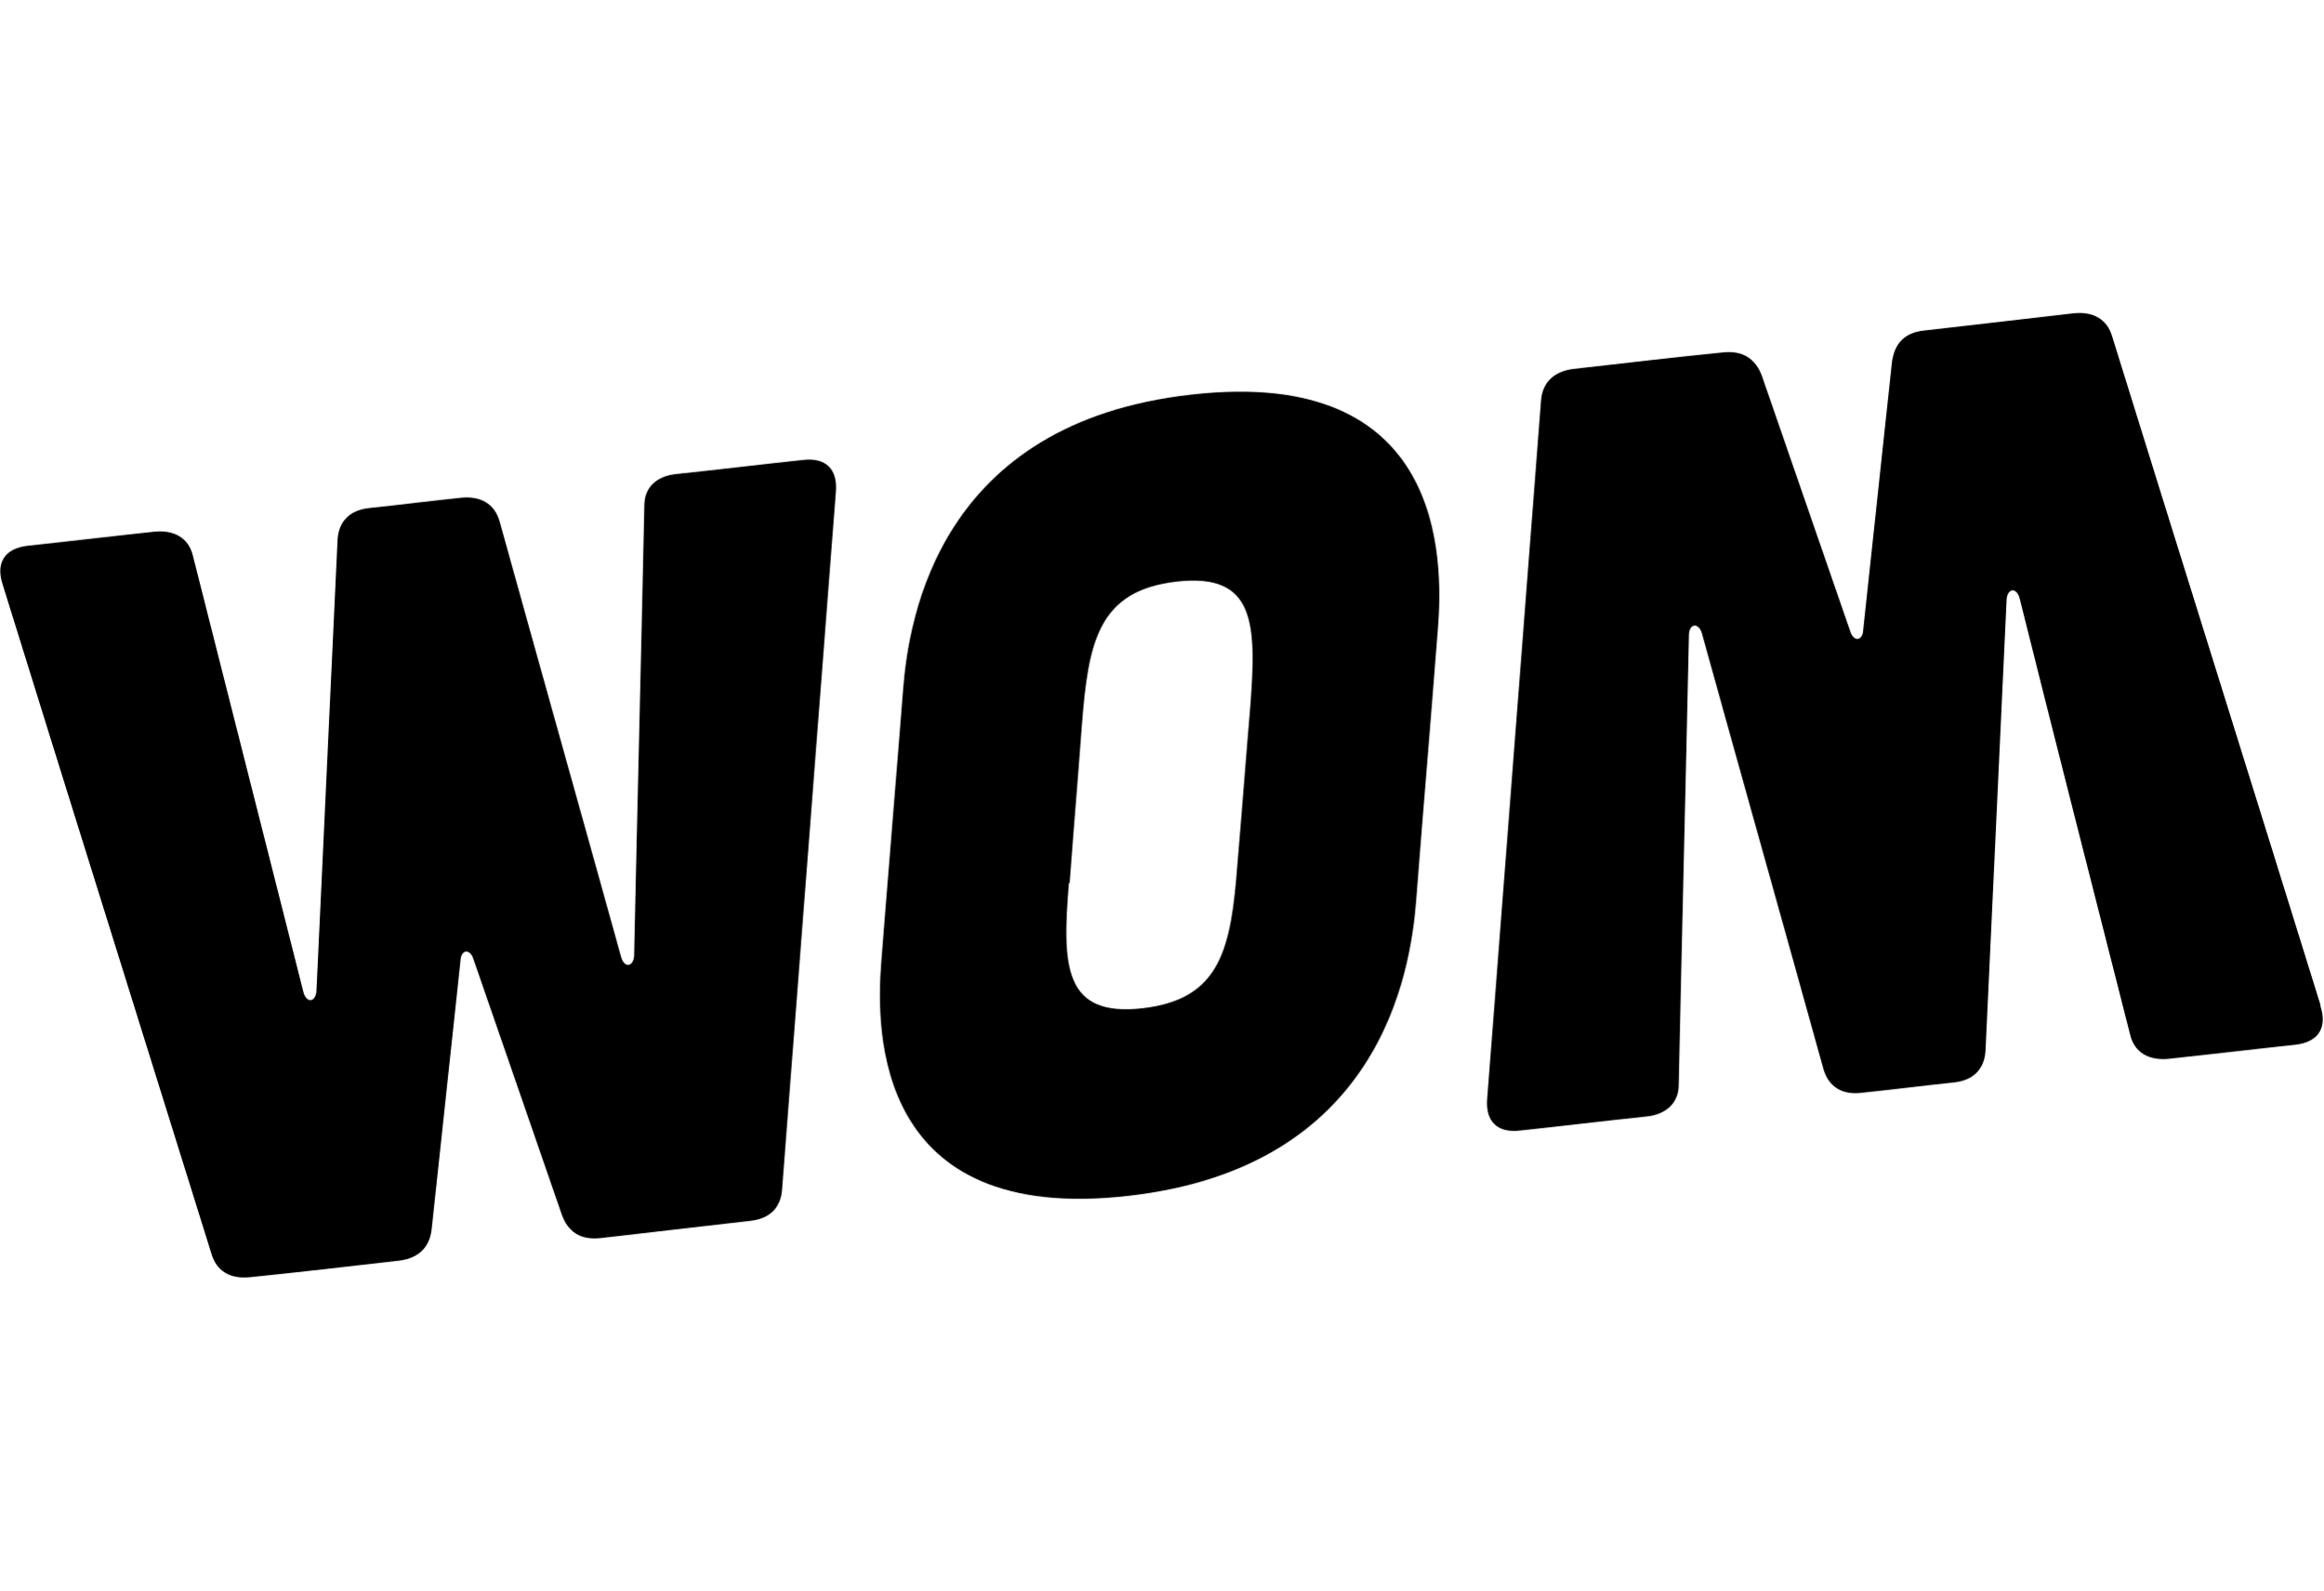
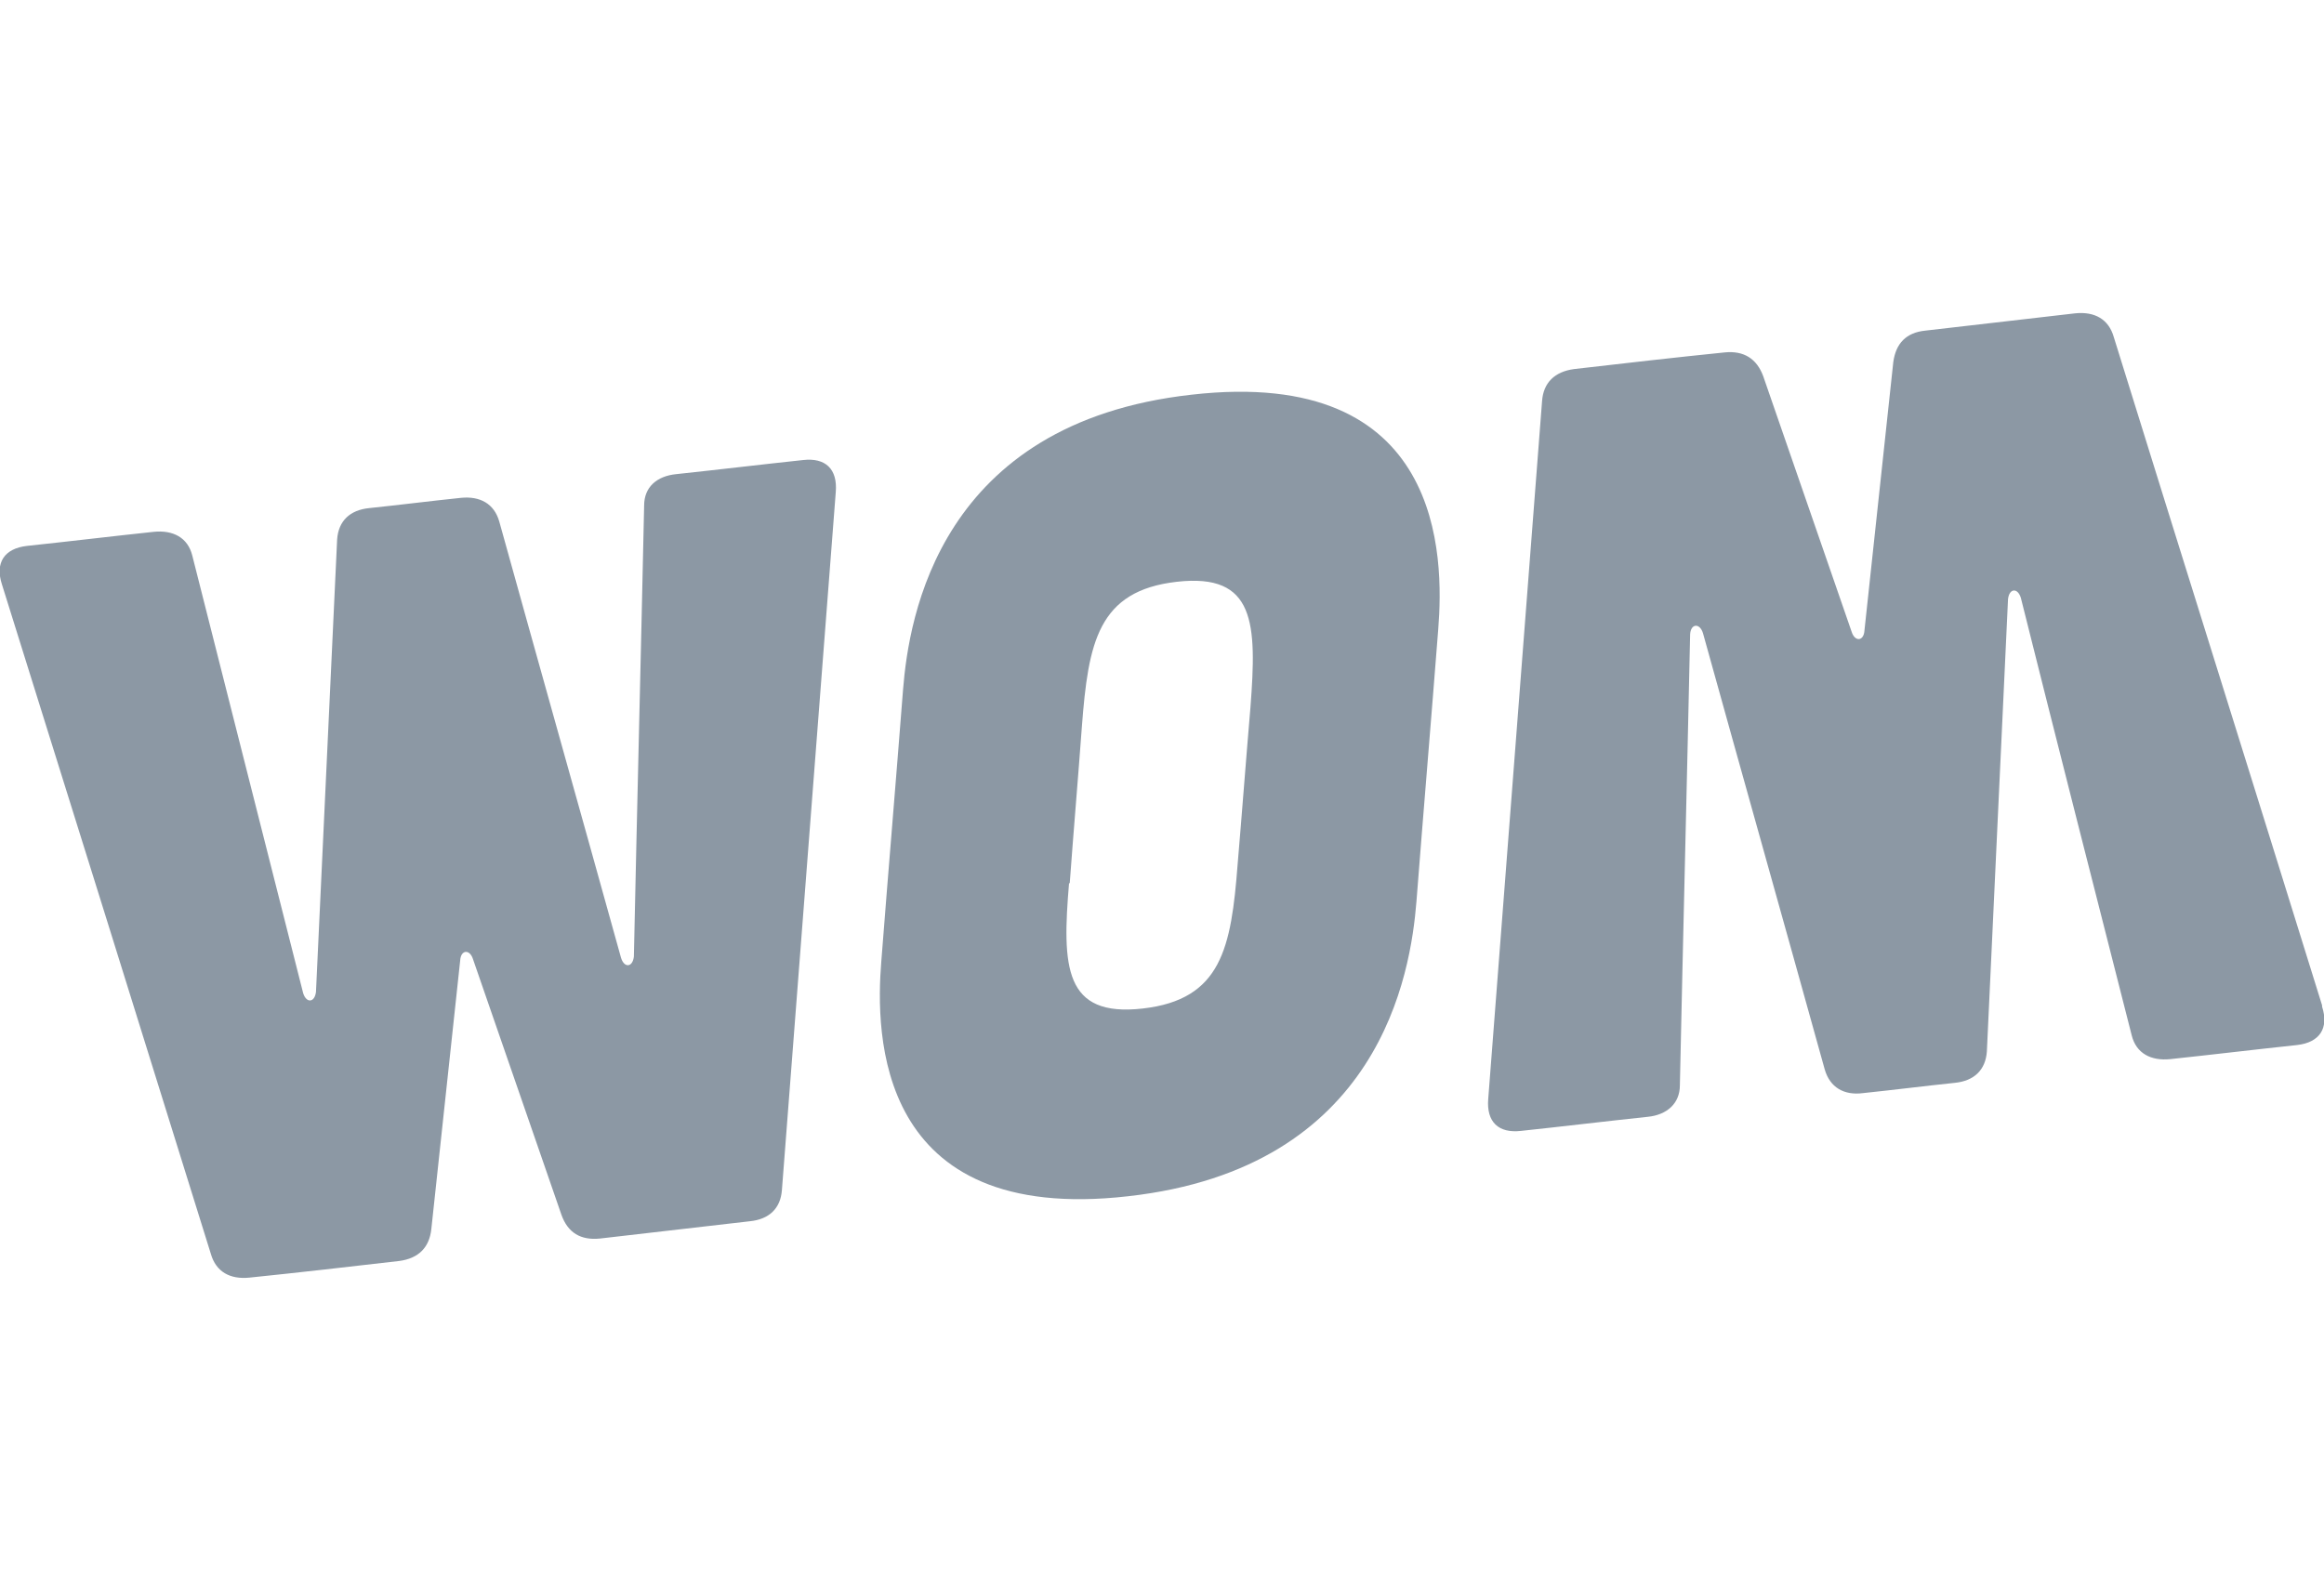
- <svg xmlns="http://www.w3.org/2000/svg" id="Capa_2" data-name="Capa 2" viewBox="0 0 36.27 24.83">
+ <svg xmlns="http://www.w3.org/2000/svg" id="Capa_2" data-name="Capa 2" viewBox="0 0 36.26 24.83">
  <defs>
    <style>
      .cls-1 {
-         fill: none;
+         fill: #8c98a4;
      }

      .cls-2 {
-         stroke: #020203;
-         stroke-linecap: round;
-         stroke-linejoin: round;
-         stroke-width: 0px;
+         fill: none;
      }
    </style>
  </defs>
  <g id="Capa_1-2" data-name="Capa 1">
    <g>
      <g>
-         <path class="cls-2" d="m14.1,10.76c.09-1.12.56-4.16,4.5-4.6,3.94-.45,3.94,2.53,3.85,3.66-.11,1.42-.23,2.83-.34,4.25-.09,1.12-.56,4.16-4.5,4.6-3.94.45-3.94-2.54-3.85-3.66.11-1.42.23-2.83.34-4.25Zm2.59,3.02c-.11,1.31-.08,2.1,1.15,1.96,1.23-.14,1.38-.95,1.48-2.25.07-.82.13-1.63.2-2.45.1-1.31.08-2.1-1.15-1.96-1.23.14-1.38.95-1.48,2.26-.06.82-.13,1.63-.19,2.45Z" />
-         <path class="cls-2" d="m.04,9.12c-.11-.34.04-.56.39-.6.66-.07,1.32-.15,1.98-.22.3-.03.53.09.6.37.58,2.28,1.15,4.55,1.73,6.83.05.16.18.15.2-.02l.33-7.06c.02-.29.2-.46.5-.49.48-.05.95-.11,1.43-.16.3-.03.52.09.6.37.63,2.27,1.27,4.54,1.9,6.81.05.16.18.15.2-.02.05-2.35.11-4.7.16-7.04,0-.29.2-.46.5-.49.66-.07,1.32-.15,1.98-.22.35-.04.54.14.51.5-.28,3.63-.56,7.26-.84,10.89-.02.29-.2.46-.5.49-.78.09-1.56.18-2.34.27-.3.03-.5-.09-.6-.37-.46-1.33-.92-2.66-1.38-3.99-.05-.16-.19-.15-.2.02-.15,1.4-.3,2.79-.45,4.19-.03.29-.2.46-.5.5-.78.09-1.56.18-2.34.26-.3.03-.52-.09-.6-.37C2.21,16.07,1.12,12.6.04,9.12Z" />
-         <path class="cls-2" d="m36.23,15.71c.11.34-.04.56-.39.6-.66.07-1.32.15-1.98.22-.3.03-.53-.09-.6-.37-.58-2.28-1.16-4.55-1.73-6.83-.05-.16-.18-.15-.2.02-.11,2.35-.22,4.71-.33,7.06-.02.29-.2.46-.5.49-.48.05-.95.11-1.43.16-.3.04-.52-.09-.6-.37-.63-2.27-1.27-4.54-1.9-6.81-.05-.16-.19-.15-.2.02-.05,2.35-.11,4.7-.16,7.04,0,.28-.2.46-.5.49-.66.07-1.32.15-1.98.22-.35.04-.54-.14-.51-.5.28-3.63.56-7.26.84-10.89.02-.29.2-.46.5-.5.78-.09,1.56-.18,2.35-.26.3-.03.5.1.6.37.46,1.33.92,2.66,1.38,3.99.05.16.19.15.2-.02.15-1.4.3-2.8.45-4.19.04-.29.2-.46.5-.49.78-.09,1.56-.18,2.34-.27.3-.03.52.09.6.37,1.08,3.48,2.17,6.95,3.25,10.43Z" />
+         <path class="cls-1" d="m14.09,10.76c.09-1.12.56-4.16,4.5-4.6,3.94-.45,3.94,2.53,3.85,3.66-.11,1.42-.23,2.83-.34,4.25-.09,1.12-.56,4.16-4.5,4.6-3.94.45-3.94-2.54-3.85-3.66.11-1.42.23-2.83.34-4.25Zm2.59,3.02c-.11,1.31-.08,2.1,1.15,1.96,1.23-.14,1.38-.95,1.48-2.25.07-.82.13-1.63.2-2.45.1-1.31.08-2.1-1.15-1.96-1.23.14-1.38.95-1.48,2.26-.06.82-.13,1.63-.19,2.45Z" />
+         <path class="cls-1" d="m.03,9.12c-.11-.34.04-.56.39-.6.66-.07,1.32-.15,1.98-.22.3-.03.53.09.6.37.58,2.28,1.15,4.55,1.73,6.83.05.16.18.15.2-.02l.33-7.06c.02-.29.2-.46.5-.49.48-.05.95-.11,1.43-.16.3-.03.52.09.6.37.63,2.27,1.27,4.54,1.9,6.81.05.16.18.15.2-.02.05-2.35.11-4.7.16-7.04,0-.29.2-.46.5-.49.66-.07,1.32-.15,1.98-.22.35-.04.54.14.51.5-.28,3.63-.56,7.26-.84,10.89-.02.29-.2.46-.5.49-.78.09-1.56.18-2.34.27-.3.03-.5-.09-.6-.37-.46-1.33-.92-2.66-1.38-3.99-.05-.16-.19-.15-.2.02-.15,1.4-.3,2.79-.45,4.19-.03.29-.2.46-.5.5-.78.09-1.56.18-2.34.26-.3.03-.52-.09-.6-.37C2.2,16.07,1.12,12.6.03,9.12Z" />
+         <path class="cls-1" d="m36.23,15.71c.11.34-.04.56-.39.6-.66.07-1.32.15-1.98.22-.3.03-.53-.09-.6-.37-.58-2.28-1.16-4.55-1.73-6.83-.05-.16-.18-.15-.2.02-.11,2.35-.22,4.71-.33,7.06-.02.29-.2.46-.5.49-.48.05-.95.11-1.43.16-.3.04-.52-.09-.6-.37-.63-2.27-1.27-4.54-1.9-6.81-.05-.16-.19-.15-.2.02-.05,2.35-.11,4.7-.16,7.04,0,.28-.2.46-.5.49-.66.07-1.32.15-1.98.22-.35.04-.54-.14-.51-.5.28-3.63.56-7.26.84-10.89.02-.29.2-.46.5-.5.78-.09,1.56-.18,2.35-.26.3-.03.5.1.6.37.46,1.33.92,2.66,1.38,3.99.05.16.19.15.2-.02.15-1.4.3-2.8.45-4.19.04-.29.2-.46.5-.49.78-.09,1.56-.18,2.34-.27.3-.03.52.09.6.37,1.08,3.48,2.17,6.95,3.25,10.43Z" />
      </g>
-       <rect class="cls-1" x="0" width="36.26" height="24.83" />
+       <rect class="cls-2" width="36.26" height="24.83" />
    </g>
  </g>
</svg>
